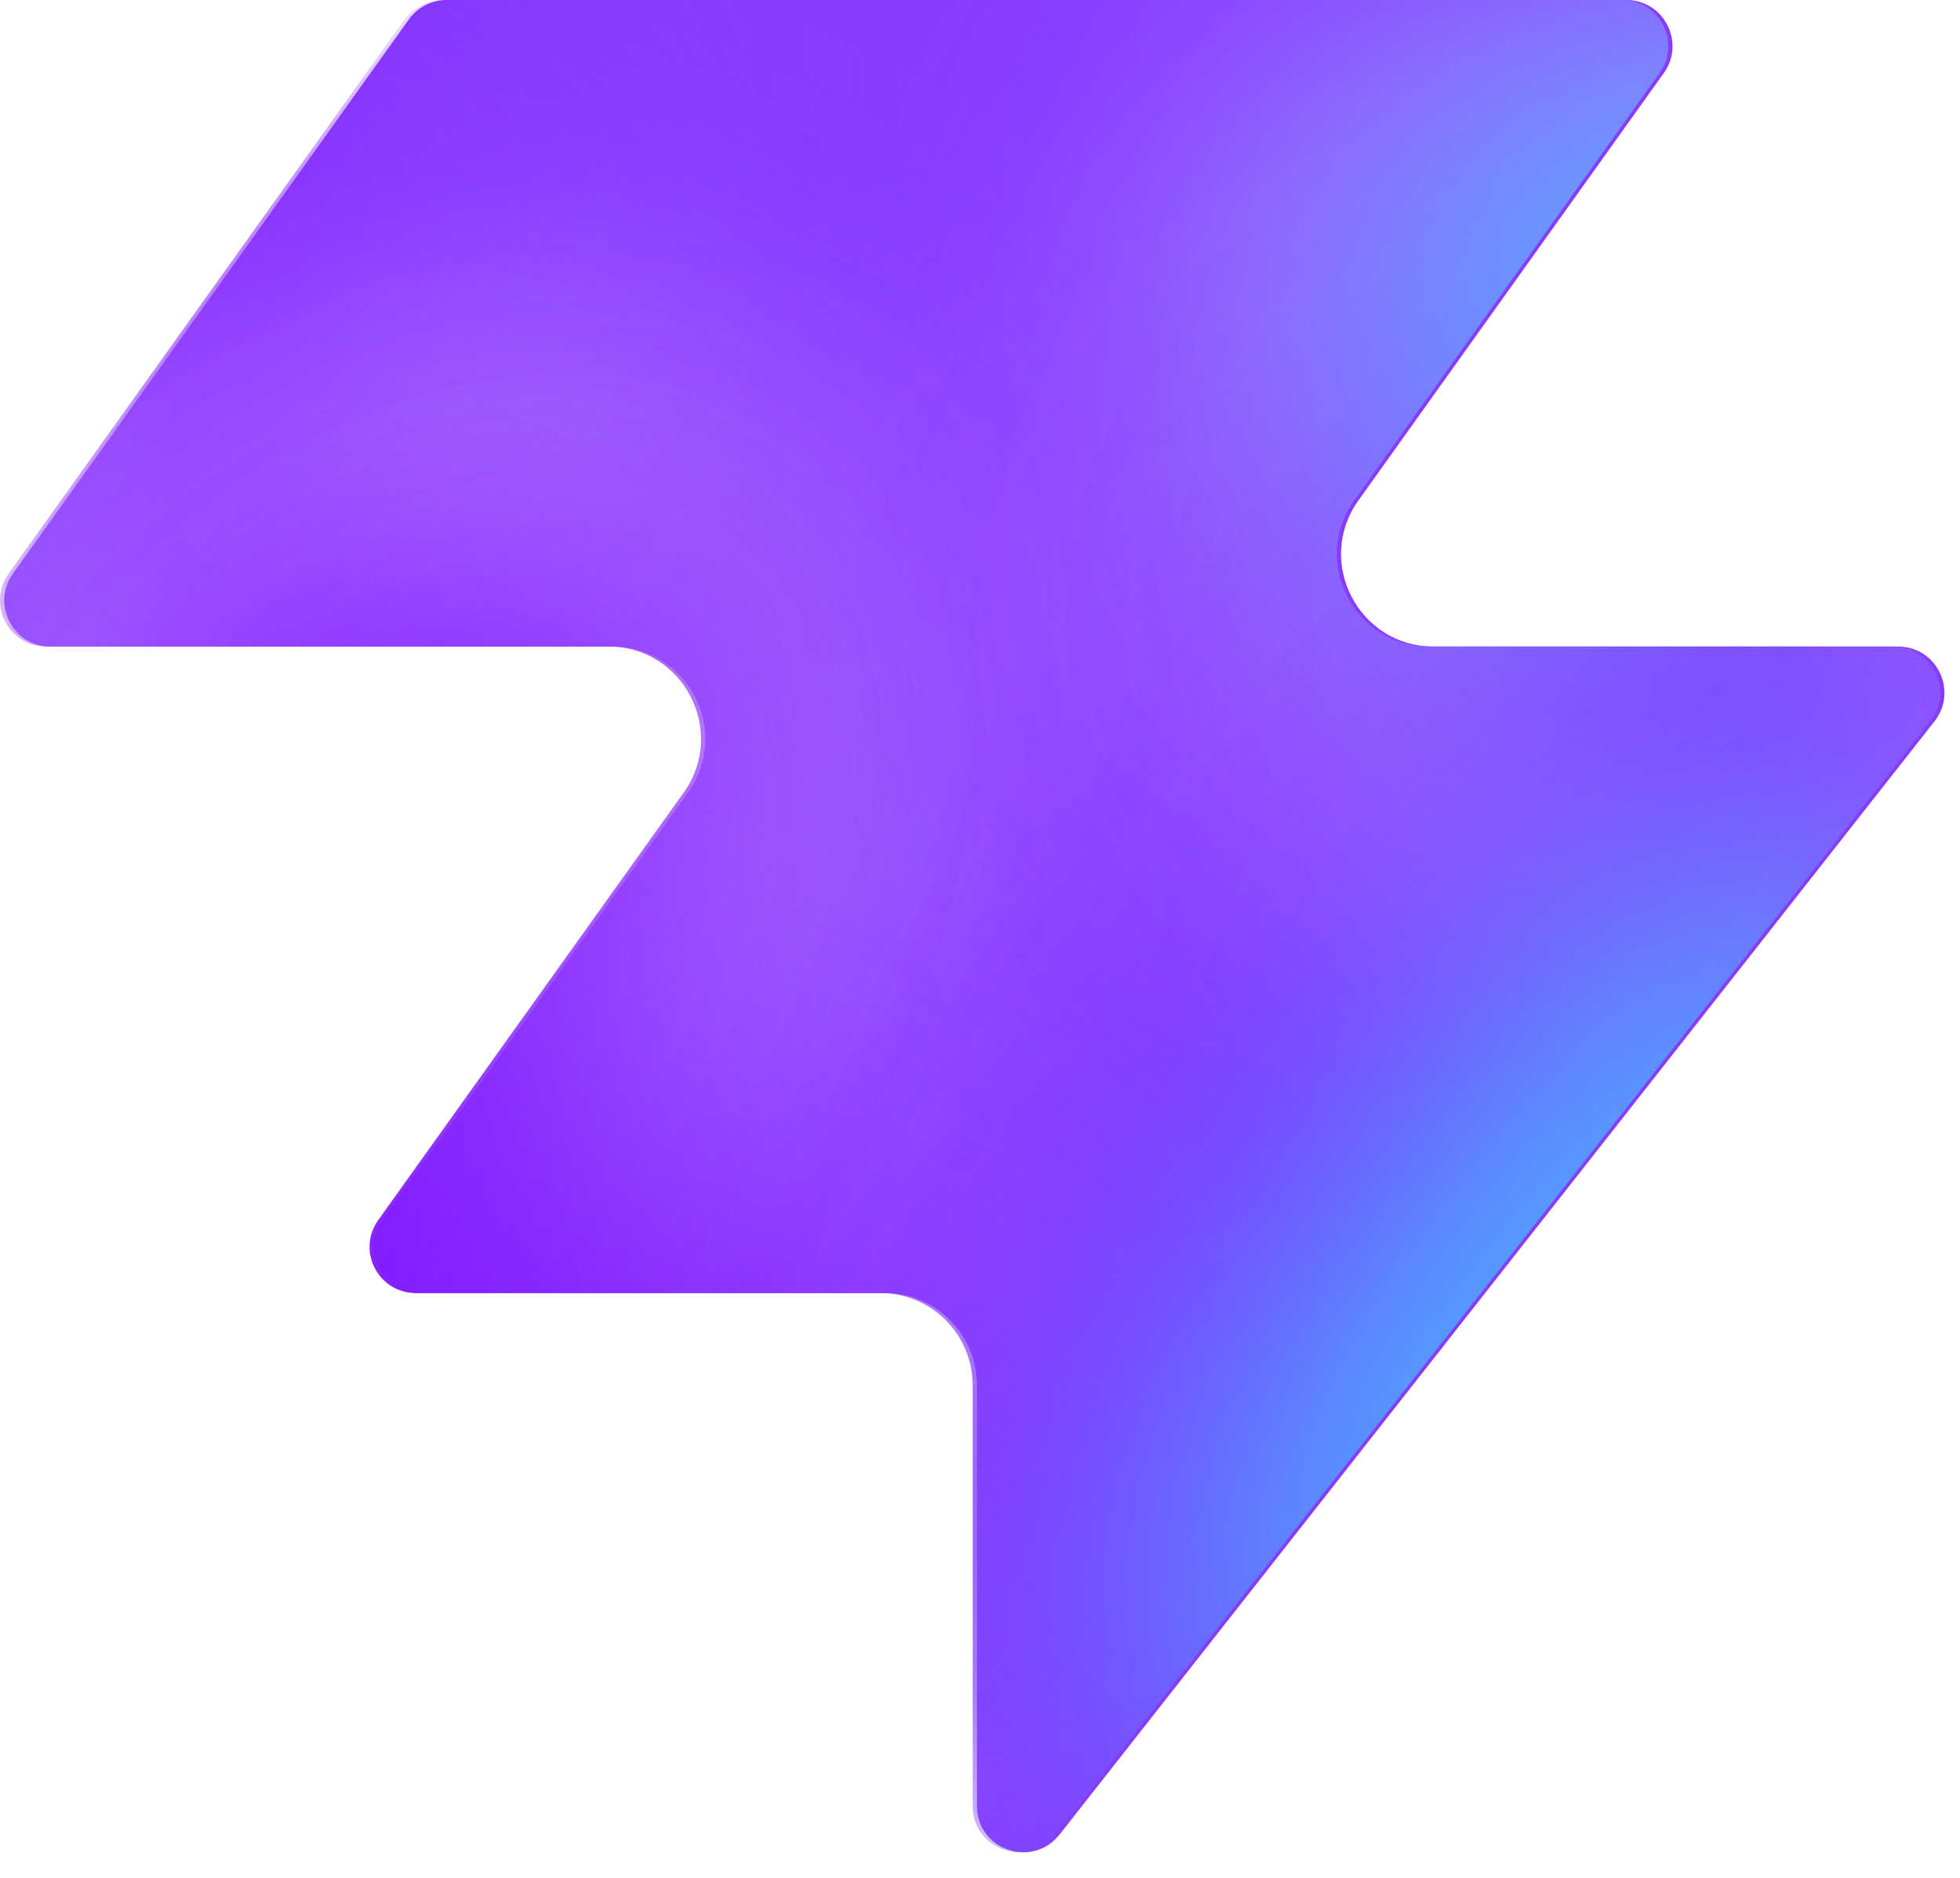
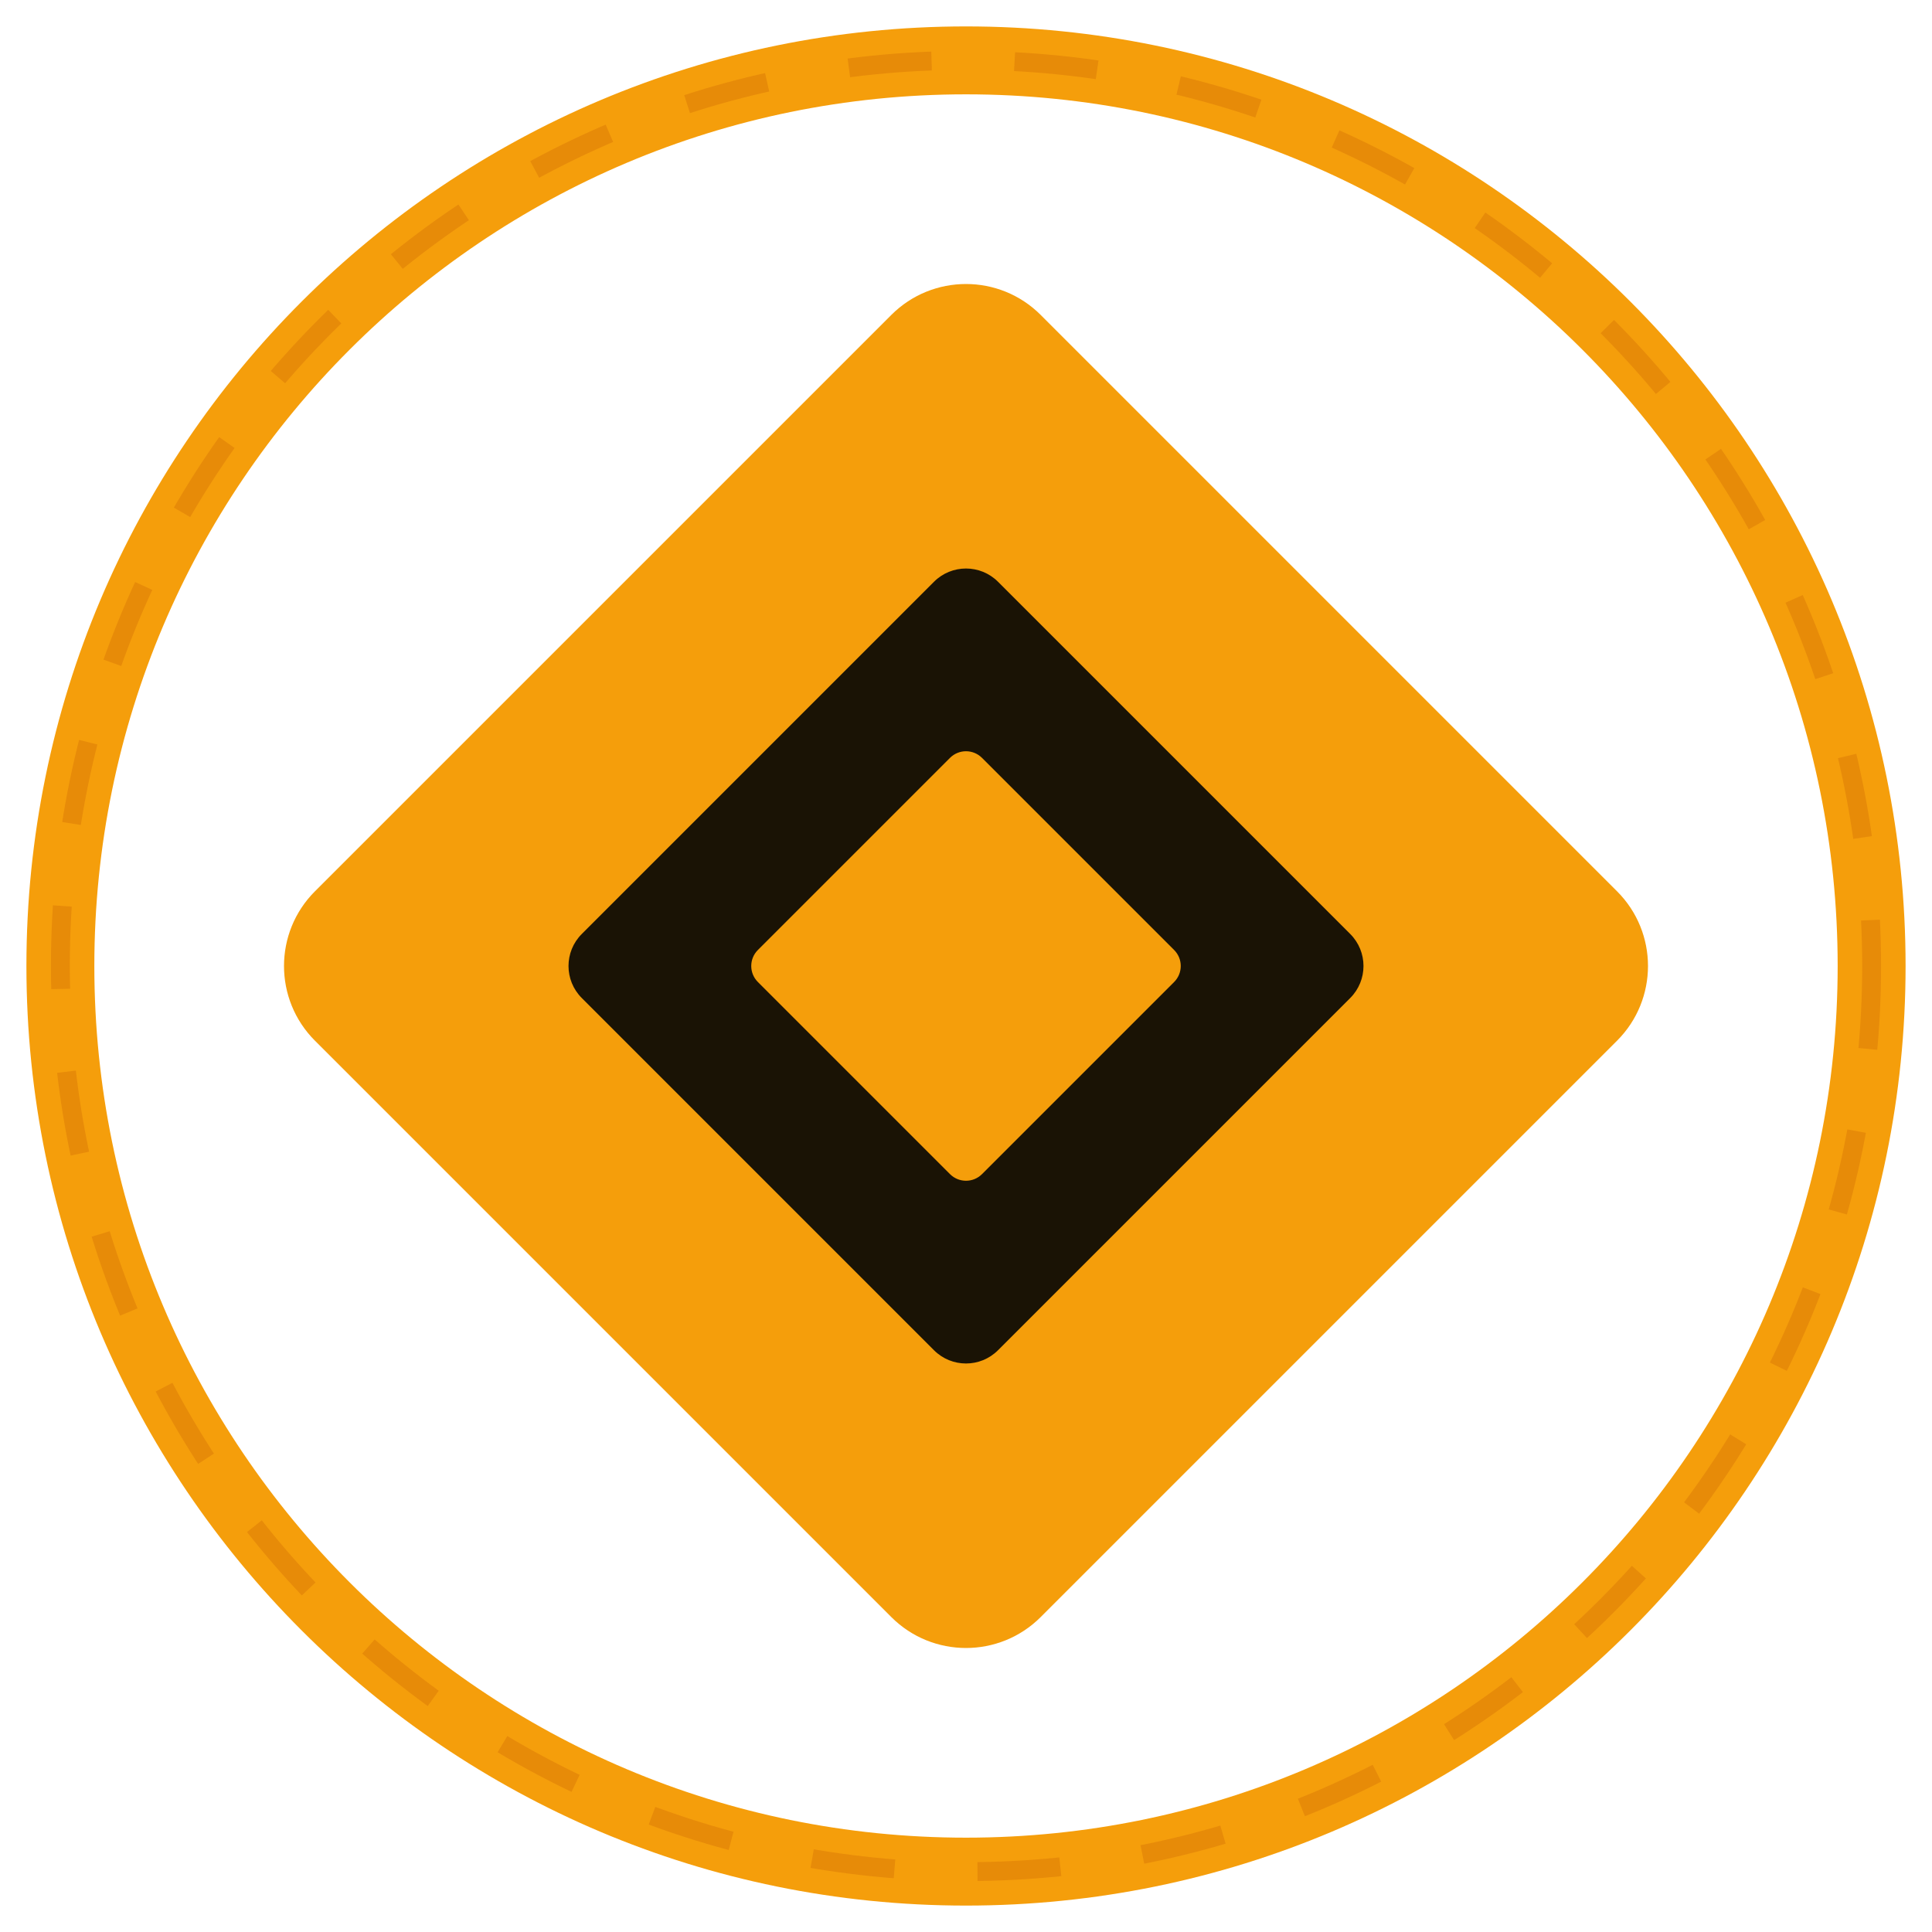
- <svg xmlns="http://www.w3.org/2000/svg" width="48" height="46" fill="none" viewBox="0 0 48 46">
-   <path fill="#863bff" d="M25.946 44.938c-.664.845-2.021.375-2.021-.698V33.937a2.26 2.26 0 0 0-2.262-2.262H10.287c-.92 0-1.456-1.04-.92-1.788l7.48-10.471c1.07-1.497 0-3.578-1.842-3.578H1.237c-.92 0-1.456-1.04-.92-1.788L10.013.474c.214-.297.556-.474.92-.474h28.894c.92 0 1.456 1.04.92 1.788l-7.48 10.471c-1.07 1.498 0 3.579 1.842 3.579h11.377c.943 0 1.473 1.088.89 1.83L25.947 44.94z" style="fill:#863bff;fill:color(display-p3 .525 .23 1);fill-opacity:1" />
-   <mask id="a" width="48" height="46" x="0" y="0" maskUnits="userSpaceOnUse" style="mask-type:alpha">
-     <path fill="#000" d="M25.842 44.938c-.664.844-2.021.375-2.021-.698V33.937a2.26 2.26 0 0 0-2.262-2.262H10.183c-.92 0-1.456-1.04-.92-1.788l7.48-10.471c1.07-1.498 0-3.579-1.842-3.579H1.133c-.92 0-1.456-1.04-.92-1.787L9.91.473c.214-.297.556-.474.92-.474h28.894c.92 0 1.456 1.04.92 1.788l-7.48 10.471c-1.07 1.498 0 3.578 1.842 3.578h11.377c.943 0 1.473 1.088.89 1.832L25.843 44.94z" style="fill:#000;fill-opacity:1" />
-   </mask>
-   <g mask="url(#a)">
-     <g filter="url(#b)">
-       <ellipse cx="5.508" cy="14.704" fill="#ede6ff" rx="5.508" ry="14.704" style="fill:#ede6ff;fill:color(display-p3 .927 .903 1);fill-opacity:1" transform="matrix(.00324 1 1 -.00324 -4.47 31.516)" />
-     </g>
-     <g filter="url(#c)">
-       <ellipse cx="10.399" cy="29.851" fill="#ede6ff" rx="10.399" ry="29.851" style="fill:#ede6ff;fill:color(display-p3 .927 .903 1);fill-opacity:1" transform="matrix(.00324 1 1 -.00324 -39.328 7.883)" />
-     </g>
-     <g filter="url(#d)">
-       <ellipse cx="5.508" cy="30.487" fill="#7e14ff" rx="5.508" ry="30.487" style="fill:#7e14ff;fill:color(display-p3 .492 .077 1);fill-opacity:1" transform="rotate(89.814 -25.913 -14.639)scale(1 -1)" />
-     </g>
-     <g filter="url(#e)">
-       <ellipse cx="5.508" cy="30.599" fill="#7e14ff" rx="5.508" ry="30.599" style="fill:#7e14ff;fill:color(display-p3 .492 .077 1);fill-opacity:1" transform="rotate(89.814 -32.644 -3.334)scale(1 -1)" />
-     </g>
-     <g filter="url(#f)">
-       <ellipse cx="5.508" cy="30.599" fill="#7e14ff" rx="5.508" ry="30.599" style="fill:#7e14ff;fill:color(display-p3 .492 .077 1);fill-opacity:1" transform="matrix(.00324 1 1 -.00324 -34.34 30.47)" />
-     </g>
-     <g filter="url(#g)">
-       <ellipse cx="14.072" cy="22.078" fill="#ede6ff" rx="14.072" ry="22.078" style="fill:#ede6ff;fill:color(display-p3 .927 .903 1);fill-opacity:1" transform="rotate(93.35 24.506 48.493)scale(-1 1)" />
-     </g>
-     <g filter="url(#h)">
-       <ellipse cx="3.47" cy="21.501" fill="#7e14ff" rx="3.47" ry="21.501" style="fill:#7e14ff;fill:color(display-p3 .492 .077 1);fill-opacity:1" transform="rotate(89.009 28.708 47.59)scale(-1 1)" />
-     </g>
-     <g filter="url(#i)">
-       <ellipse cx="3.47" cy="21.501" fill="#7e14ff" rx="3.47" ry="21.501" style="fill:#7e14ff;fill:color(display-p3 .492 .077 1);fill-opacity:1" transform="rotate(89.009 28.708 47.59)scale(-1 1)" />
-     </g>
-     <g filter="url(#j)">
-       <ellipse cx=".387" cy="8.972" fill="#7e14ff" rx="4.407" ry="29.108" style="fill:#7e14ff;fill:color(display-p3 .492 .077 1);fill-opacity:1" transform="rotate(39.51 .387 8.972)" />
-     </g>
-     <g filter="url(#k)">
-       <ellipse cx="47.523" cy="-6.092" fill="#7e14ff" rx="4.407" ry="29.108" style="fill:#7e14ff;fill:color(display-p3 .492 .077 1);fill-opacity:1" transform="rotate(37.892 47.523 -6.092)" />
-     </g>
-     <g filter="url(#l)">
-       <ellipse cx="41.412" cy="6.333" fill="#47bfff" rx="5.971" ry="9.665" style="fill:#47bfff;fill:color(display-p3 .28 .748 1);fill-opacity:1" transform="rotate(37.892 41.412 6.333)" />
-     </g>
-     <g filter="url(#m)">
-       <ellipse cx="-1.879" cy="38.332" fill="#7e14ff" rx="4.407" ry="29.108" style="fill:#7e14ff;fill:color(display-p3 .492 .077 1);fill-opacity:1" transform="rotate(37.892 -1.88 38.332)" />
-     </g>
-     <g filter="url(#n)">
-       <ellipse cx="-1.879" cy="38.332" fill="#7e14ff" rx="4.407" ry="29.108" style="fill:#7e14ff;fill:color(display-p3 .492 .077 1);fill-opacity:1" transform="rotate(37.892 -1.88 38.332)" />
-     </g>
-     <g filter="url(#o)">
-       <ellipse cx="35.651" cy="29.907" fill="#7e14ff" rx="4.407" ry="29.108" style="fill:#7e14ff;fill:color(display-p3 .492 .077 1);fill-opacity:1" transform="rotate(37.892 35.651 29.907)" />
-     </g>
-     <g filter="url(#p)">
-       <ellipse cx="38.418" cy="32.4" fill="#47bfff" rx="5.971" ry="15.297" style="fill:#47bfff;fill:color(display-p3 .28 .748 1);fill-opacity:1" transform="rotate(37.892 38.418 32.4)" />
-     </g>
-   </g>
-   <defs>
-     <filter id="b" width="60.045" height="41.654" x="-19.77" y="16.149" color-interpolation-filters="sRGB" filterUnits="userSpaceOnUse">
-       <feFlood flood-opacity="0" result="BackgroundImageFix" />
-       <feBlend in="SourceGraphic" in2="BackgroundImageFix" result="shape" />
-       <feGaussianBlur result="effect1_foregroundBlur_2002_17158" stdDeviation="7.659" />
-     </filter>
-     <filter id="c" width="90.34" height="51.437" x="-54.613" y="-7.533" color-interpolation-filters="sRGB" filterUnits="userSpaceOnUse">
-       <feFlood flood-opacity="0" result="BackgroundImageFix" />
-       <feBlend in="SourceGraphic" in2="BackgroundImageFix" result="shape" />
-       <feGaussianBlur result="effect1_foregroundBlur_2002_17158" stdDeviation="7.659" />
-     </filter>
-     <filter id="d" width="79.355" height="29.4" x="-49.64" y="2.03" color-interpolation-filters="sRGB" filterUnits="userSpaceOnUse">
-       <feFlood flood-opacity="0" result="BackgroundImageFix" />
-       <feBlend in="SourceGraphic" in2="BackgroundImageFix" result="shape" />
-       <feGaussianBlur result="effect1_foregroundBlur_2002_17158" stdDeviation="4.596" />
-     </filter>
-     <filter id="e" width="79.579" height="29.4" x="-45.045" y="20.029" color-interpolation-filters="sRGB" filterUnits="userSpaceOnUse">
-       <feFlood flood-opacity="0" result="BackgroundImageFix" />
-       <feBlend in="SourceGraphic" in2="BackgroundImageFix" result="shape" />
-       <feGaussianBlur result="effect1_foregroundBlur_2002_17158" stdDeviation="4.596" />
-     </filter>
-     <filter id="f" width="79.579" height="29.4" x="-43.513" y="21.178" color-interpolation-filters="sRGB" filterUnits="userSpaceOnUse">
-       <feFlood flood-opacity="0" result="BackgroundImageFix" />
-       <feBlend in="SourceGraphic" in2="BackgroundImageFix" result="shape" />
-       <feGaussianBlur result="effect1_foregroundBlur_2002_17158" stdDeviation="4.596" />
-     </filter>
-     <filter id="g" width="74.749" height="58.852" x="15.756" y="-17.901" color-interpolation-filters="sRGB" filterUnits="userSpaceOnUse">
-       <feFlood flood-opacity="0" result="BackgroundImageFix" />
-       <feBlend in="SourceGraphic" in2="BackgroundImageFix" result="shape" />
-       <feGaussianBlur result="effect1_foregroundBlur_2002_17158" stdDeviation="7.659" />
-     </filter>
-     <filter id="h" width="61.377" height="25.362" x="23.548" y="2.284" color-interpolation-filters="sRGB" filterUnits="userSpaceOnUse">
-       <feFlood flood-opacity="0" result="BackgroundImageFix" />
-       <feBlend in="SourceGraphic" in2="BackgroundImageFix" result="shape" />
-       <feGaussianBlur result="effect1_foregroundBlur_2002_17158" stdDeviation="4.596" />
-     </filter>
-     <filter id="i" width="61.377" height="25.362" x="23.548" y="2.284" color-interpolation-filters="sRGB" filterUnits="userSpaceOnUse">
-       <feFlood flood-opacity="0" result="BackgroundImageFix" />
-       <feBlend in="SourceGraphic" in2="BackgroundImageFix" result="shape" />
-       <feGaussianBlur result="effect1_foregroundBlur_2002_17158" stdDeviation="4.596" />
-     </filter>
-     <filter id="j" width="56.045" height="63.649" x="-27.636" y="-22.853" color-interpolation-filters="sRGB" filterUnits="userSpaceOnUse">
-       <feFlood flood-opacity="0" result="BackgroundImageFix" />
-       <feBlend in="SourceGraphic" in2="BackgroundImageFix" result="shape" />
-       <feGaussianBlur result="effect1_foregroundBlur_2002_17158" stdDeviation="4.596" />
-     </filter>
-     <filter id="k" width="54.814" height="64.646" x="20.116" y="-38.415" color-interpolation-filters="sRGB" filterUnits="userSpaceOnUse">
-       <feFlood flood-opacity="0" result="BackgroundImageFix" />
-       <feBlend in="SourceGraphic" in2="BackgroundImageFix" result="shape" />
-       <feGaussianBlur result="effect1_foregroundBlur_2002_17158" stdDeviation="4.596" />
-     </filter>
-     <filter id="l" width="33.541" height="35.313" x="24.641" y="-11.323" color-interpolation-filters="sRGB" filterUnits="userSpaceOnUse">
-       <feFlood flood-opacity="0" result="BackgroundImageFix" />
-       <feBlend in="SourceGraphic" in2="BackgroundImageFix" result="shape" />
-       <feGaussianBlur result="effect1_foregroundBlur_2002_17158" stdDeviation="4.596" />
-     </filter>
-     <filter id="m" width="54.814" height="64.646" x="-29.286" y="6.009" color-interpolation-filters="sRGB" filterUnits="userSpaceOnUse">
-       <feFlood flood-opacity="0" result="BackgroundImageFix" />
-       <feBlend in="SourceGraphic" in2="BackgroundImageFix" result="shape" />
-       <feGaussianBlur result="effect1_foregroundBlur_2002_17158" stdDeviation="4.596" />
-     </filter>
-     <filter id="n" width="54.814" height="64.646" x="-29.286" y="6.009" color-interpolation-filters="sRGB" filterUnits="userSpaceOnUse">
-       <feFlood flood-opacity="0" result="BackgroundImageFix" />
-       <feBlend in="SourceGraphic" in2="BackgroundImageFix" result="shape" />
-       <feGaussianBlur result="effect1_foregroundBlur_2002_17158" stdDeviation="4.596" />
-     </filter>
-     <filter id="o" width="54.814" height="64.646" x="8.244" y="-2.416" color-interpolation-filters="sRGB" filterUnits="userSpaceOnUse">
-       <feFlood flood-opacity="0" result="BackgroundImageFix" />
-       <feBlend in="SourceGraphic" in2="BackgroundImageFix" result="shape" />
-       <feGaussianBlur result="effect1_foregroundBlur_2002_17158" stdDeviation="4.596" />
-     </filter>
-     <filter id="p" width="39.409" height="43.623" x="18.713" y="10.588" color-interpolation-filters="sRGB" filterUnits="userSpaceOnUse">
-       <feFlood flood-opacity="0" result="BackgroundImageFix" />
-       <feBlend in="SourceGraphic" in2="BackgroundImageFix" result="shape" />
-       <feGaussianBlur result="effect1_foregroundBlur_2002_17158" stdDeviation="4.596" />
-     </filter>
-   </defs>
+ <svg xmlns="http://www.w3.org/2000/svg" width="512" height="512" viewBox="0 0 512 512">
+   <circle cx="256" cy="256" r="240" fill="none" stroke="#F59E0B" stroke-width="18" />
+   <circle cx="256" cy="256" r="240" fill="none" stroke="#D97706" stroke-width="5" stroke-dasharray="22 22" opacity="0.5" />
+   <rect x="120" y="120" width="272" height="272" rx="28" fill="#F59E0B" transform="rotate(45 256 256)" />
+   <rect x="178" y="178" width="156" height="156" rx="12" fill="#1A1305" transform="rotate(45 256 256)" />
+   <rect x="214" y="214" width="84" height="84" rx="6" fill="#F59E0B" transform="rotate(45 256 256)" />
</svg>
